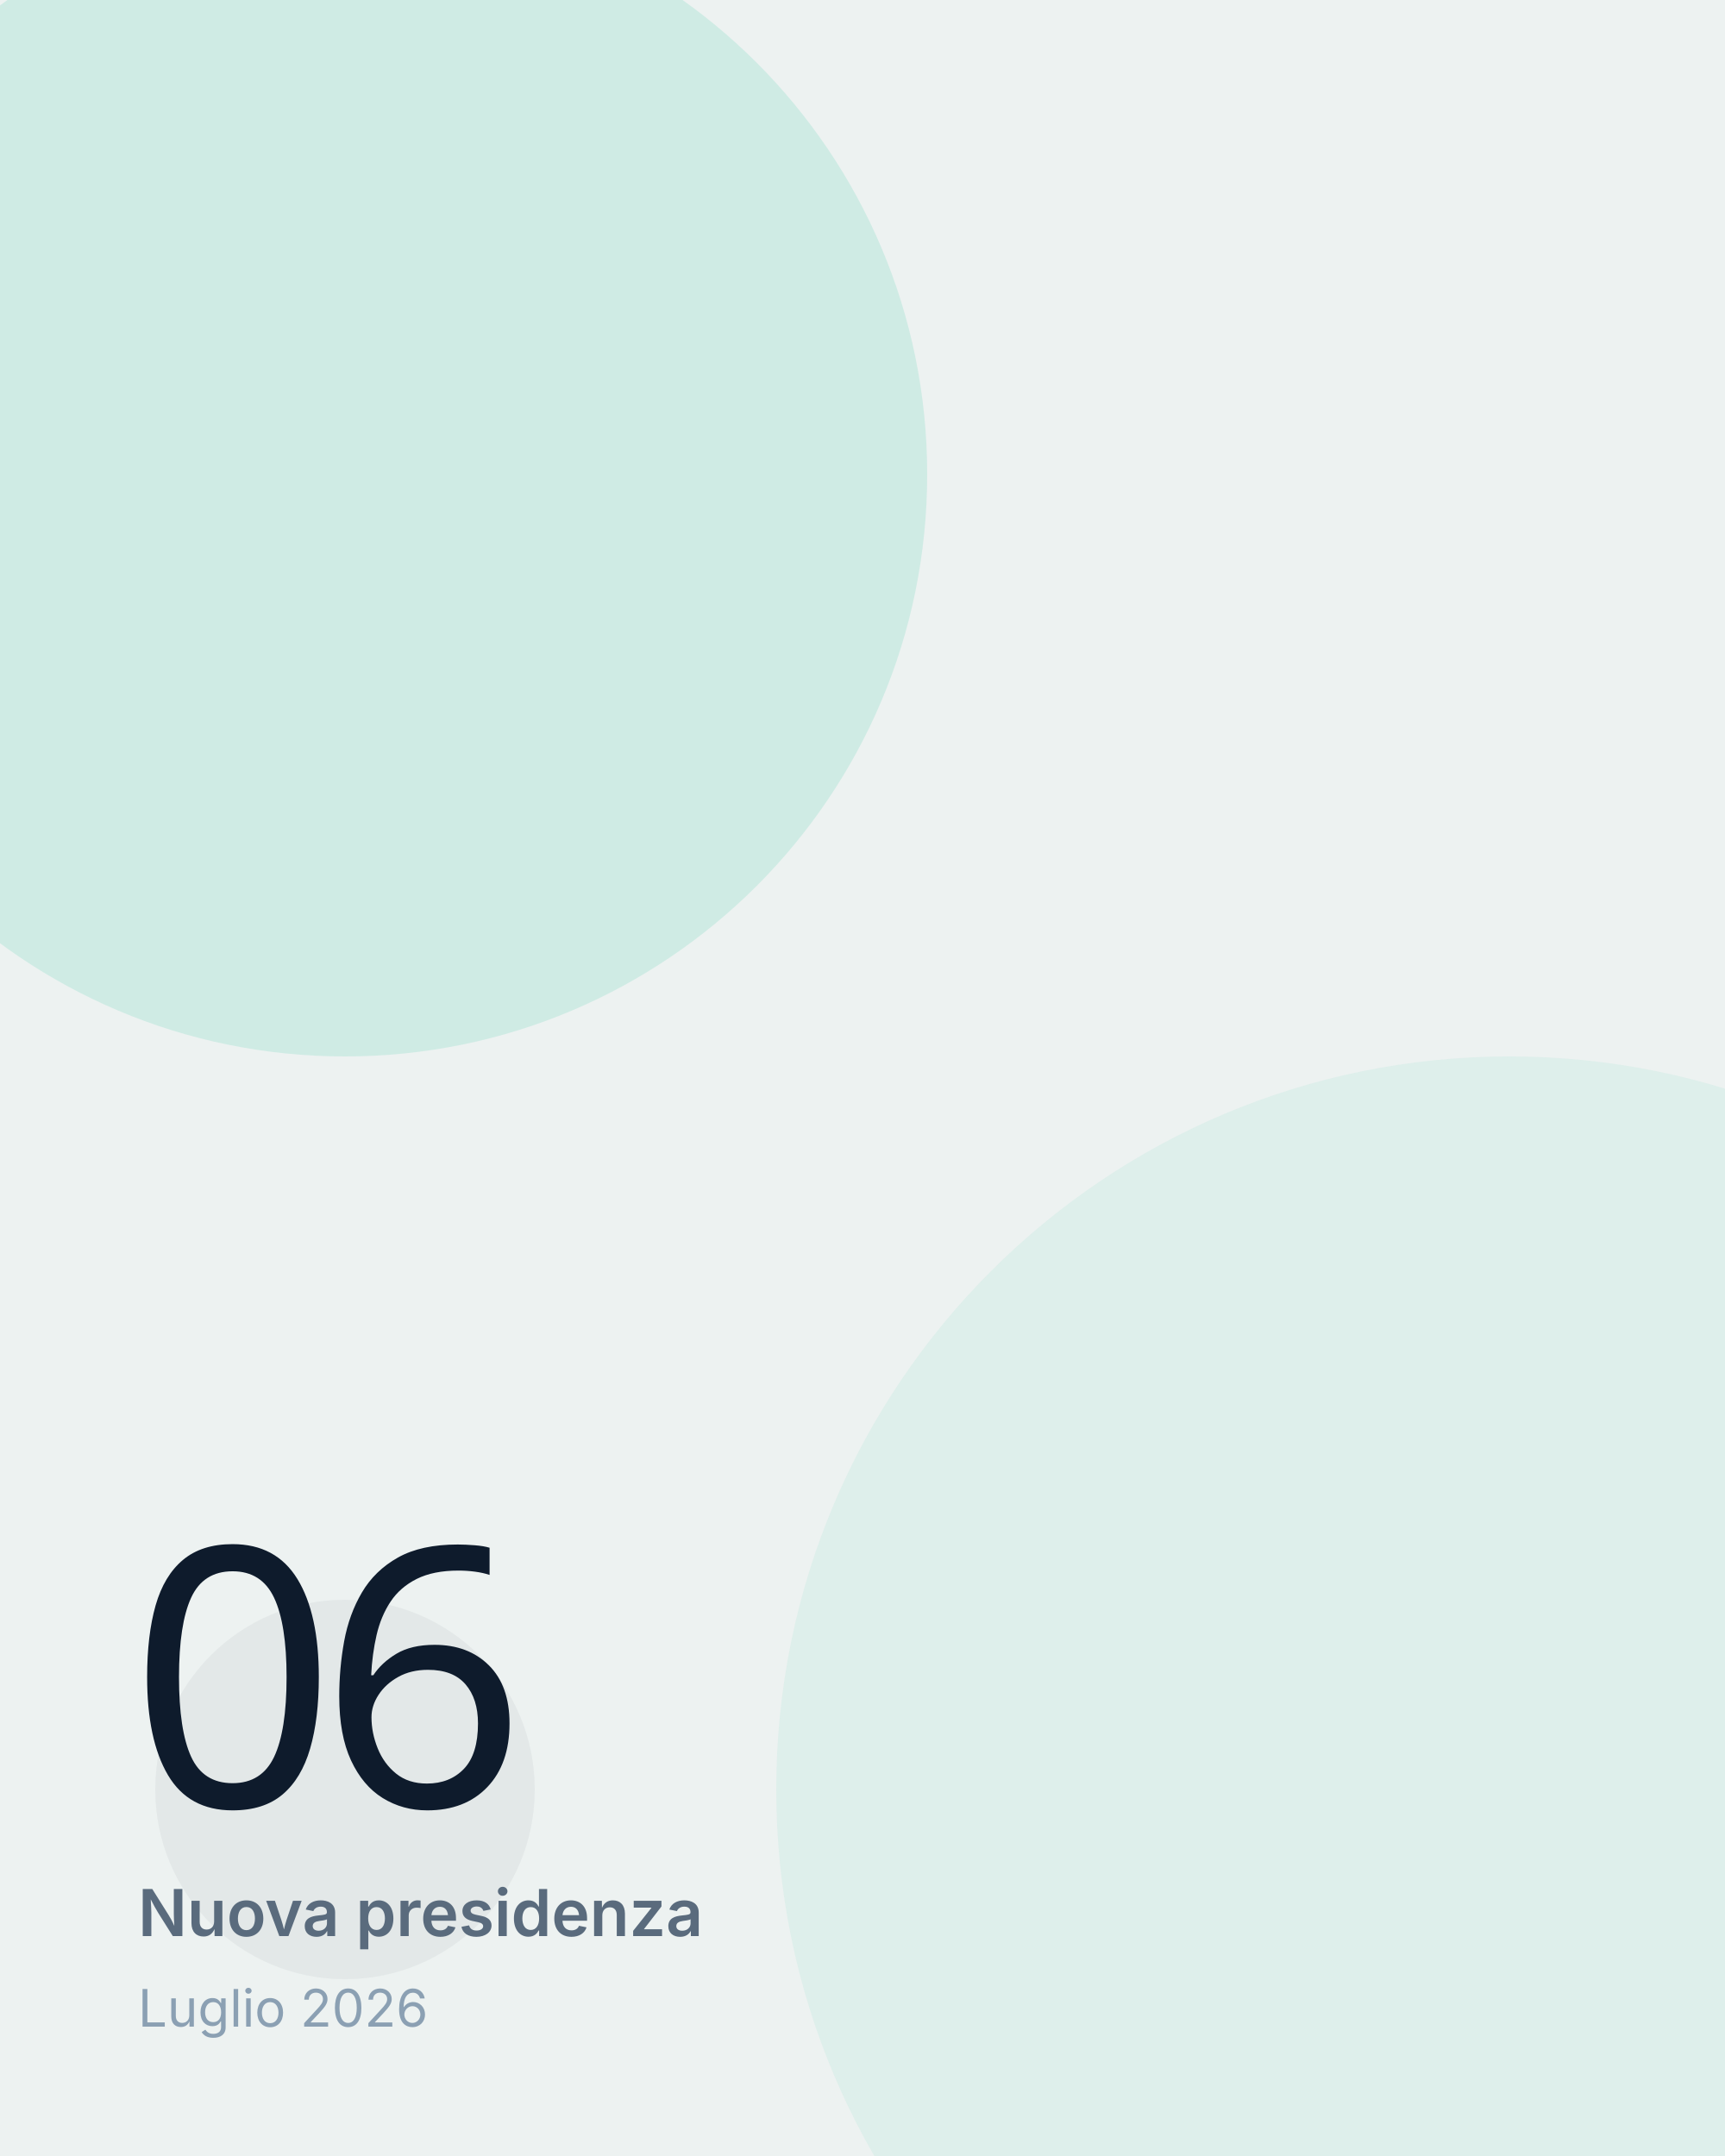
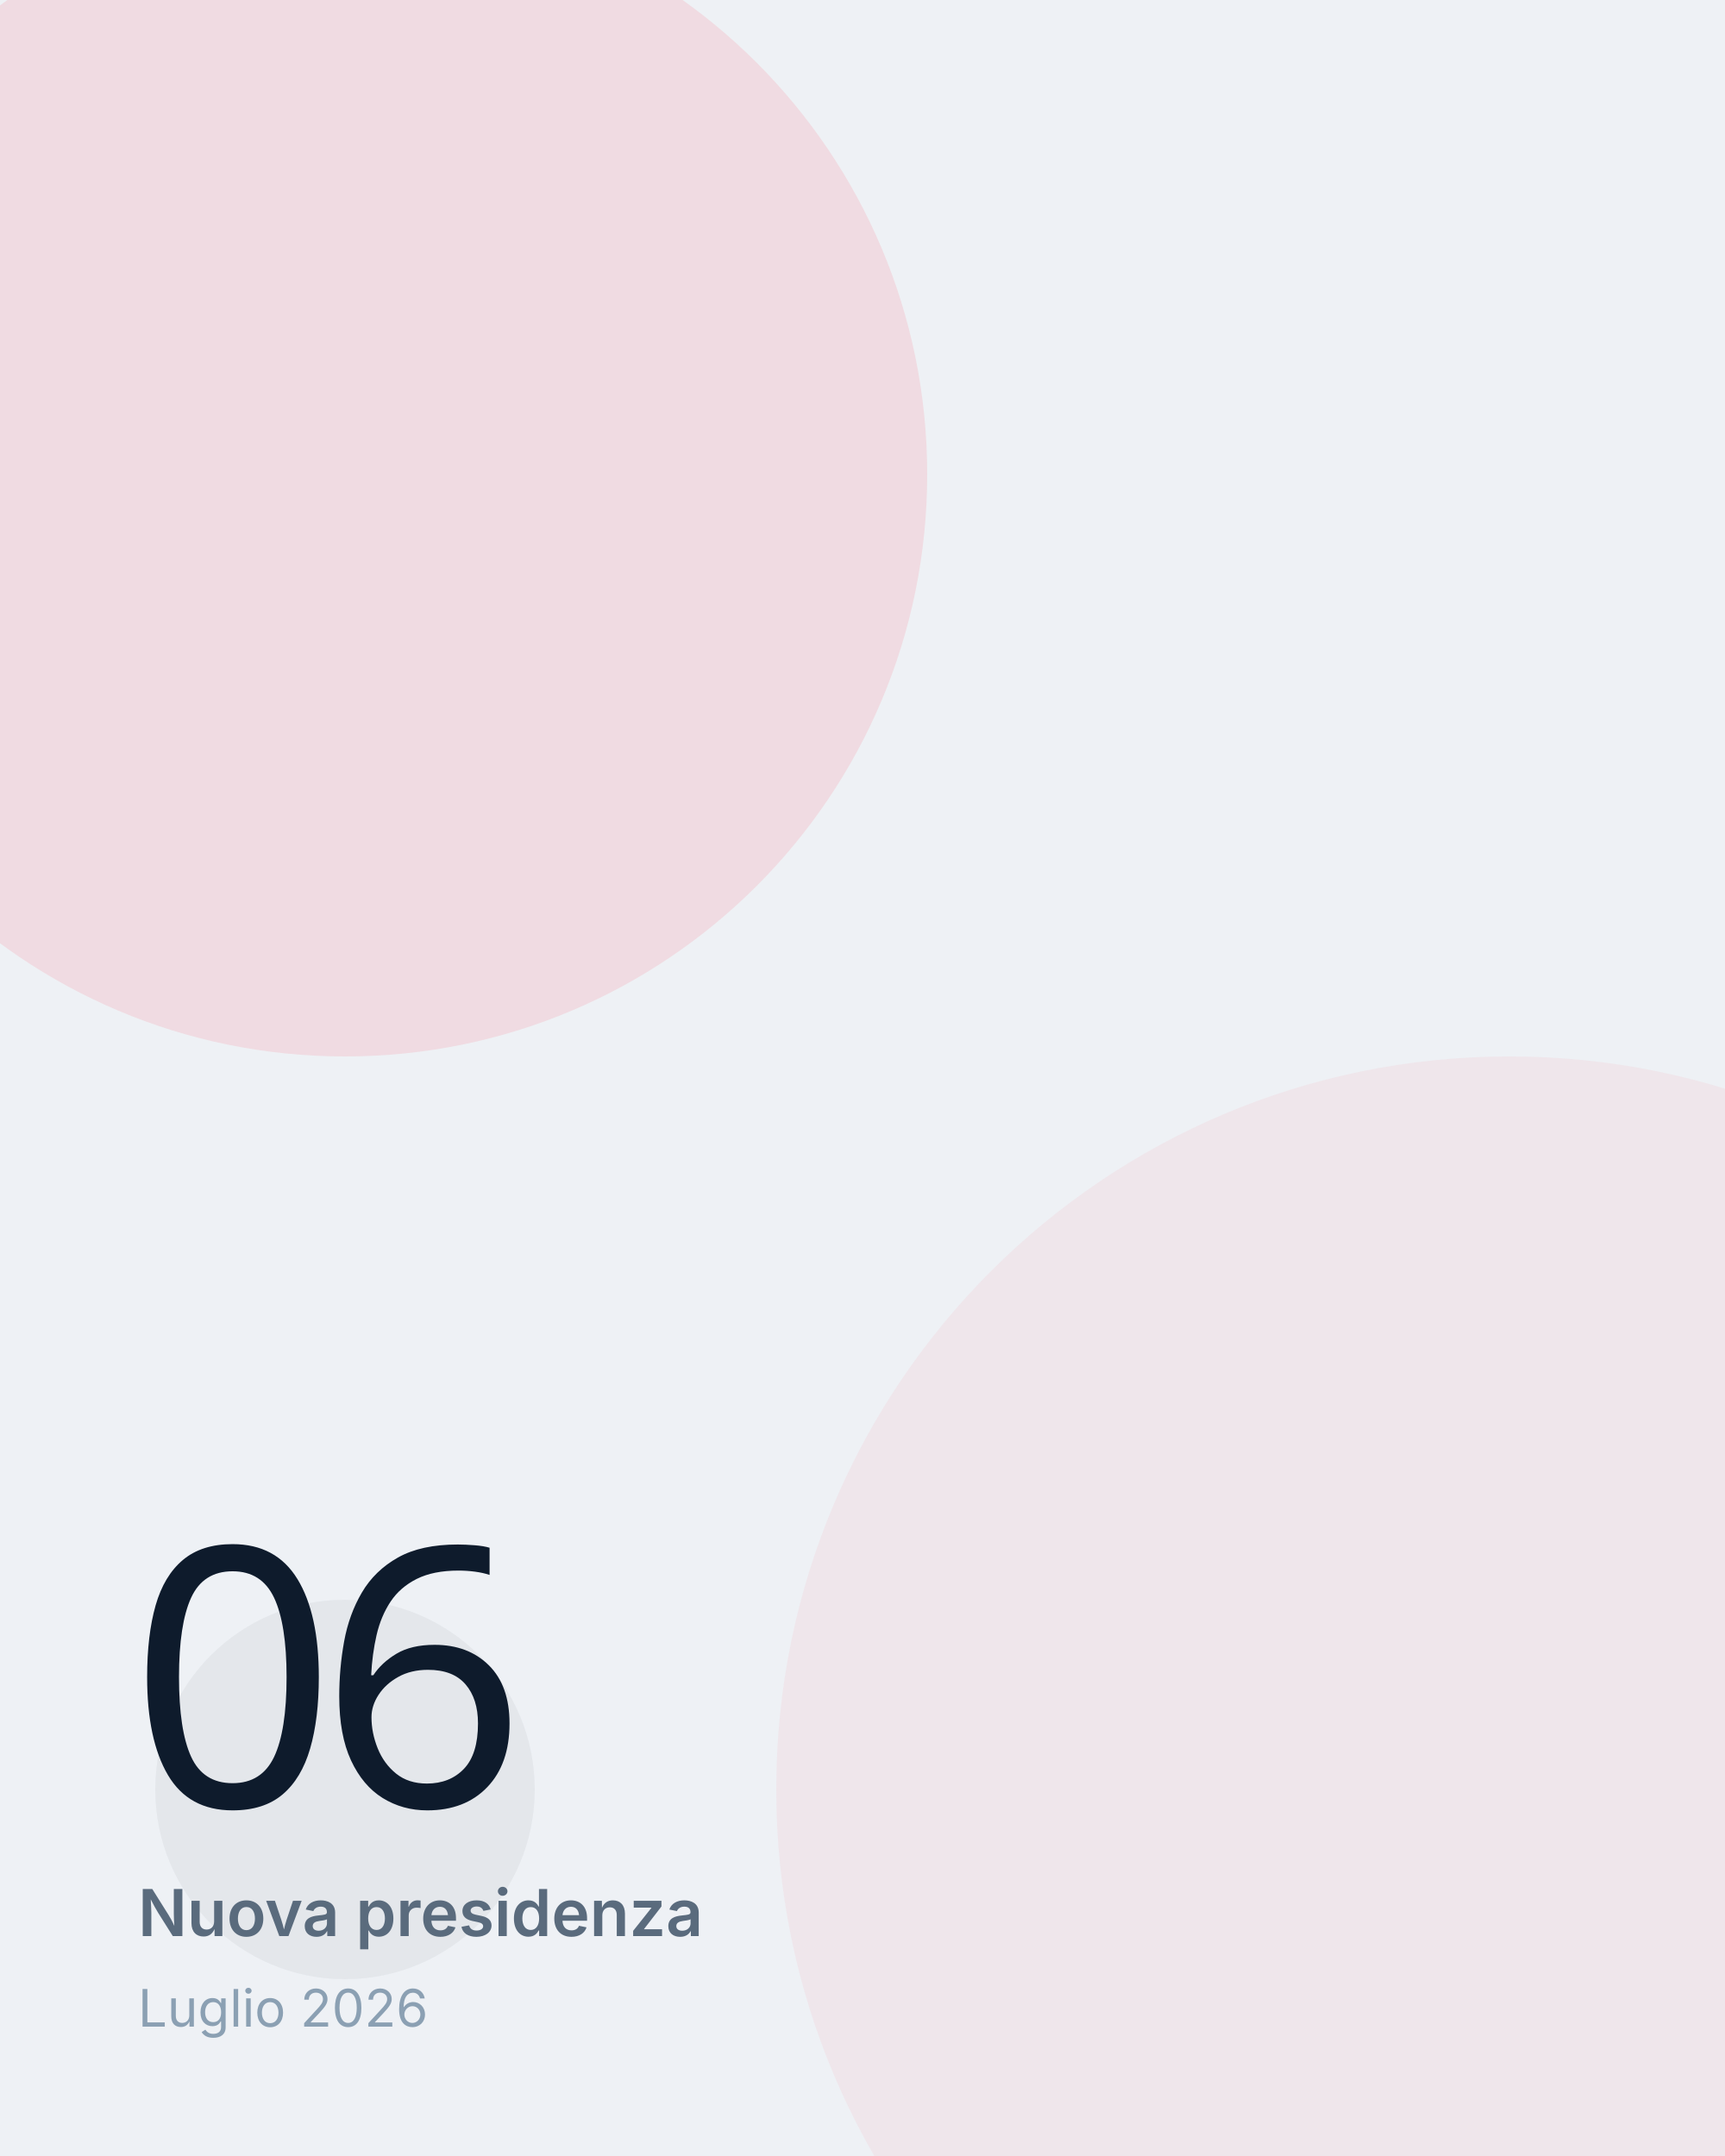
<svg xmlns="http://www.w3.org/2000/svg" viewBox="0 0 800 1000" role="img" aria-label="Luglio 2026 — Nuova presidenza">
-   <rect width="800" height="1000" fill="#edf2f1" />
-   <circle cx="160" cy="220" r="270" fill="#2fc6a0" opacity=".16" />
-   <circle cx="700" cy="830" r="340" fill="#2fc6a0" opacity=".08" />
+   <rect width="800" height="1000" fill="#eef1f5" />
+   <circle cx="160" cy="220" r="270" fill="#fa6676" opacity=".16" />
+   <circle cx="700" cy="830" r="340" fill="#fa6676" opacity=".08" />
  <circle cx="160" cy="830" r="88" fill="#0e1b2c" opacity=".05" />
  <text x="60" y="838" font-family="'Archivo Black','Arial Black',sans-serif" font-size="168" letter-spacing="-8" fill="#0e1b2c">06</text>
  <text x="64" y="898" font-family="Inter,'Helvetica Neue',sans-serif" font-size="30" font-weight="600" fill="#5a6b7d">Nuova presidenza</text>
  <text x="64" y="940" font-family="Inter,'Helvetica Neue',sans-serif" font-size="24" fill="#8ba0b3">Luglio 2026</text>
</svg>
